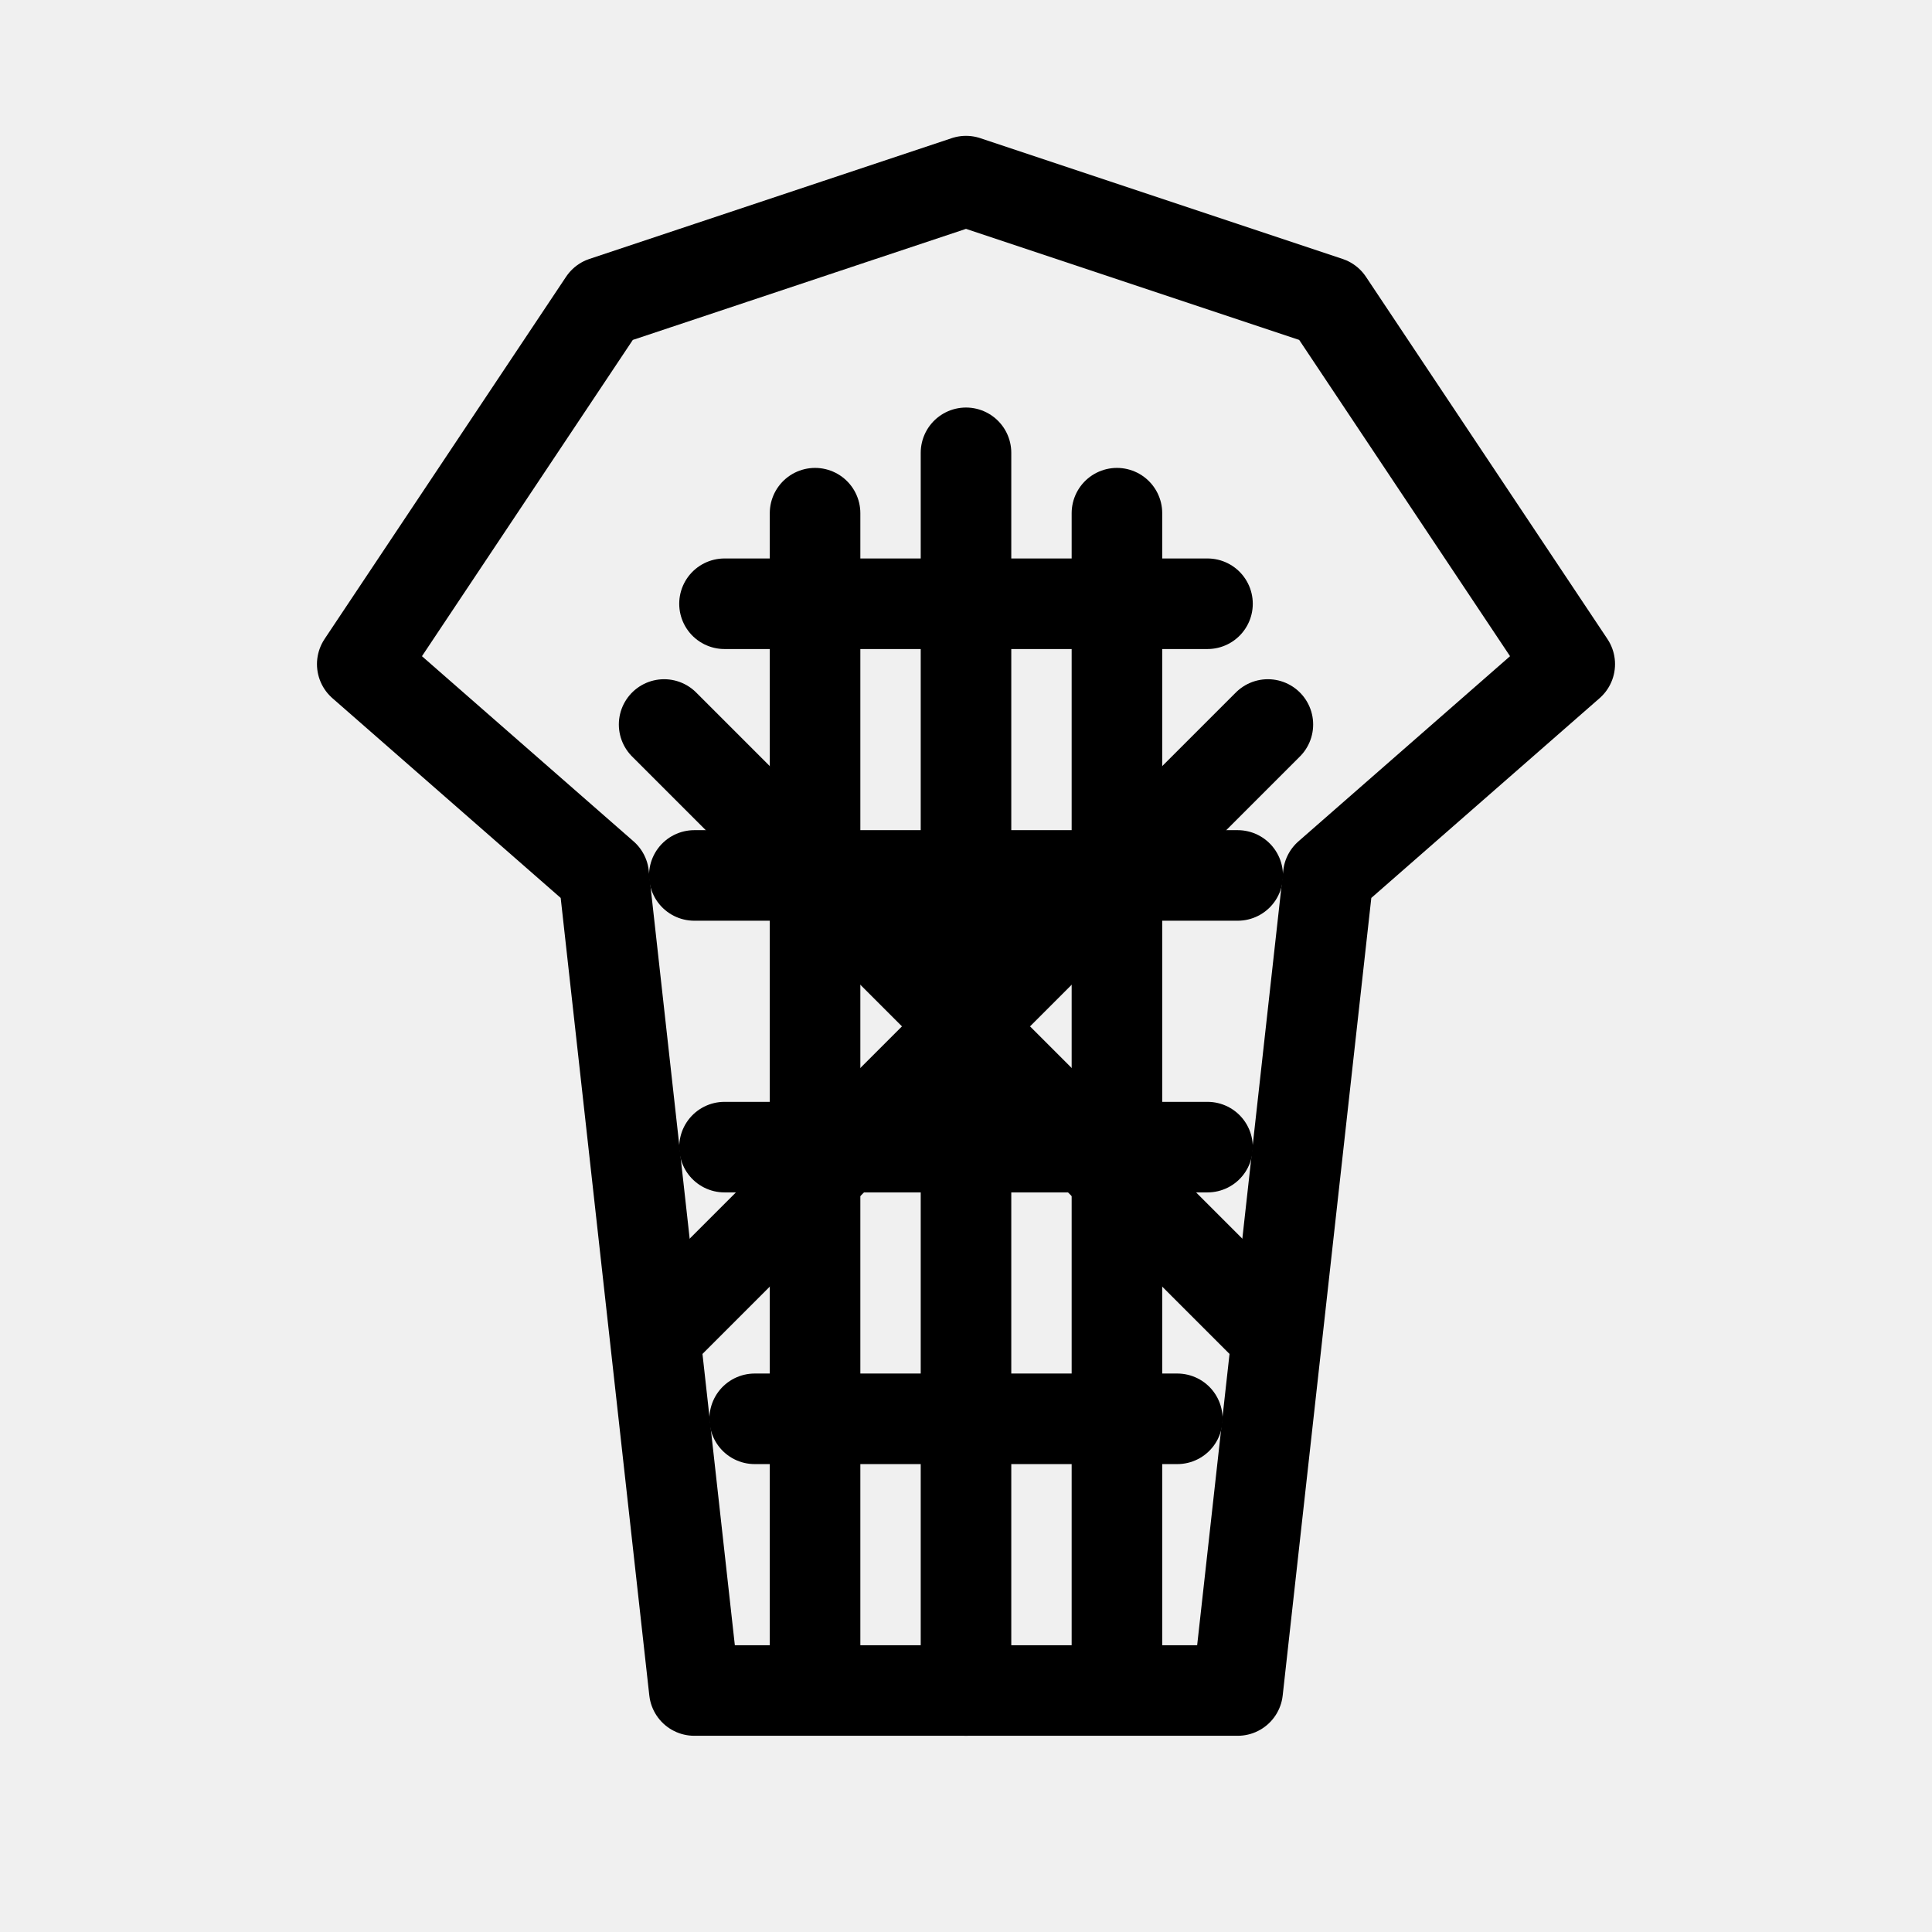
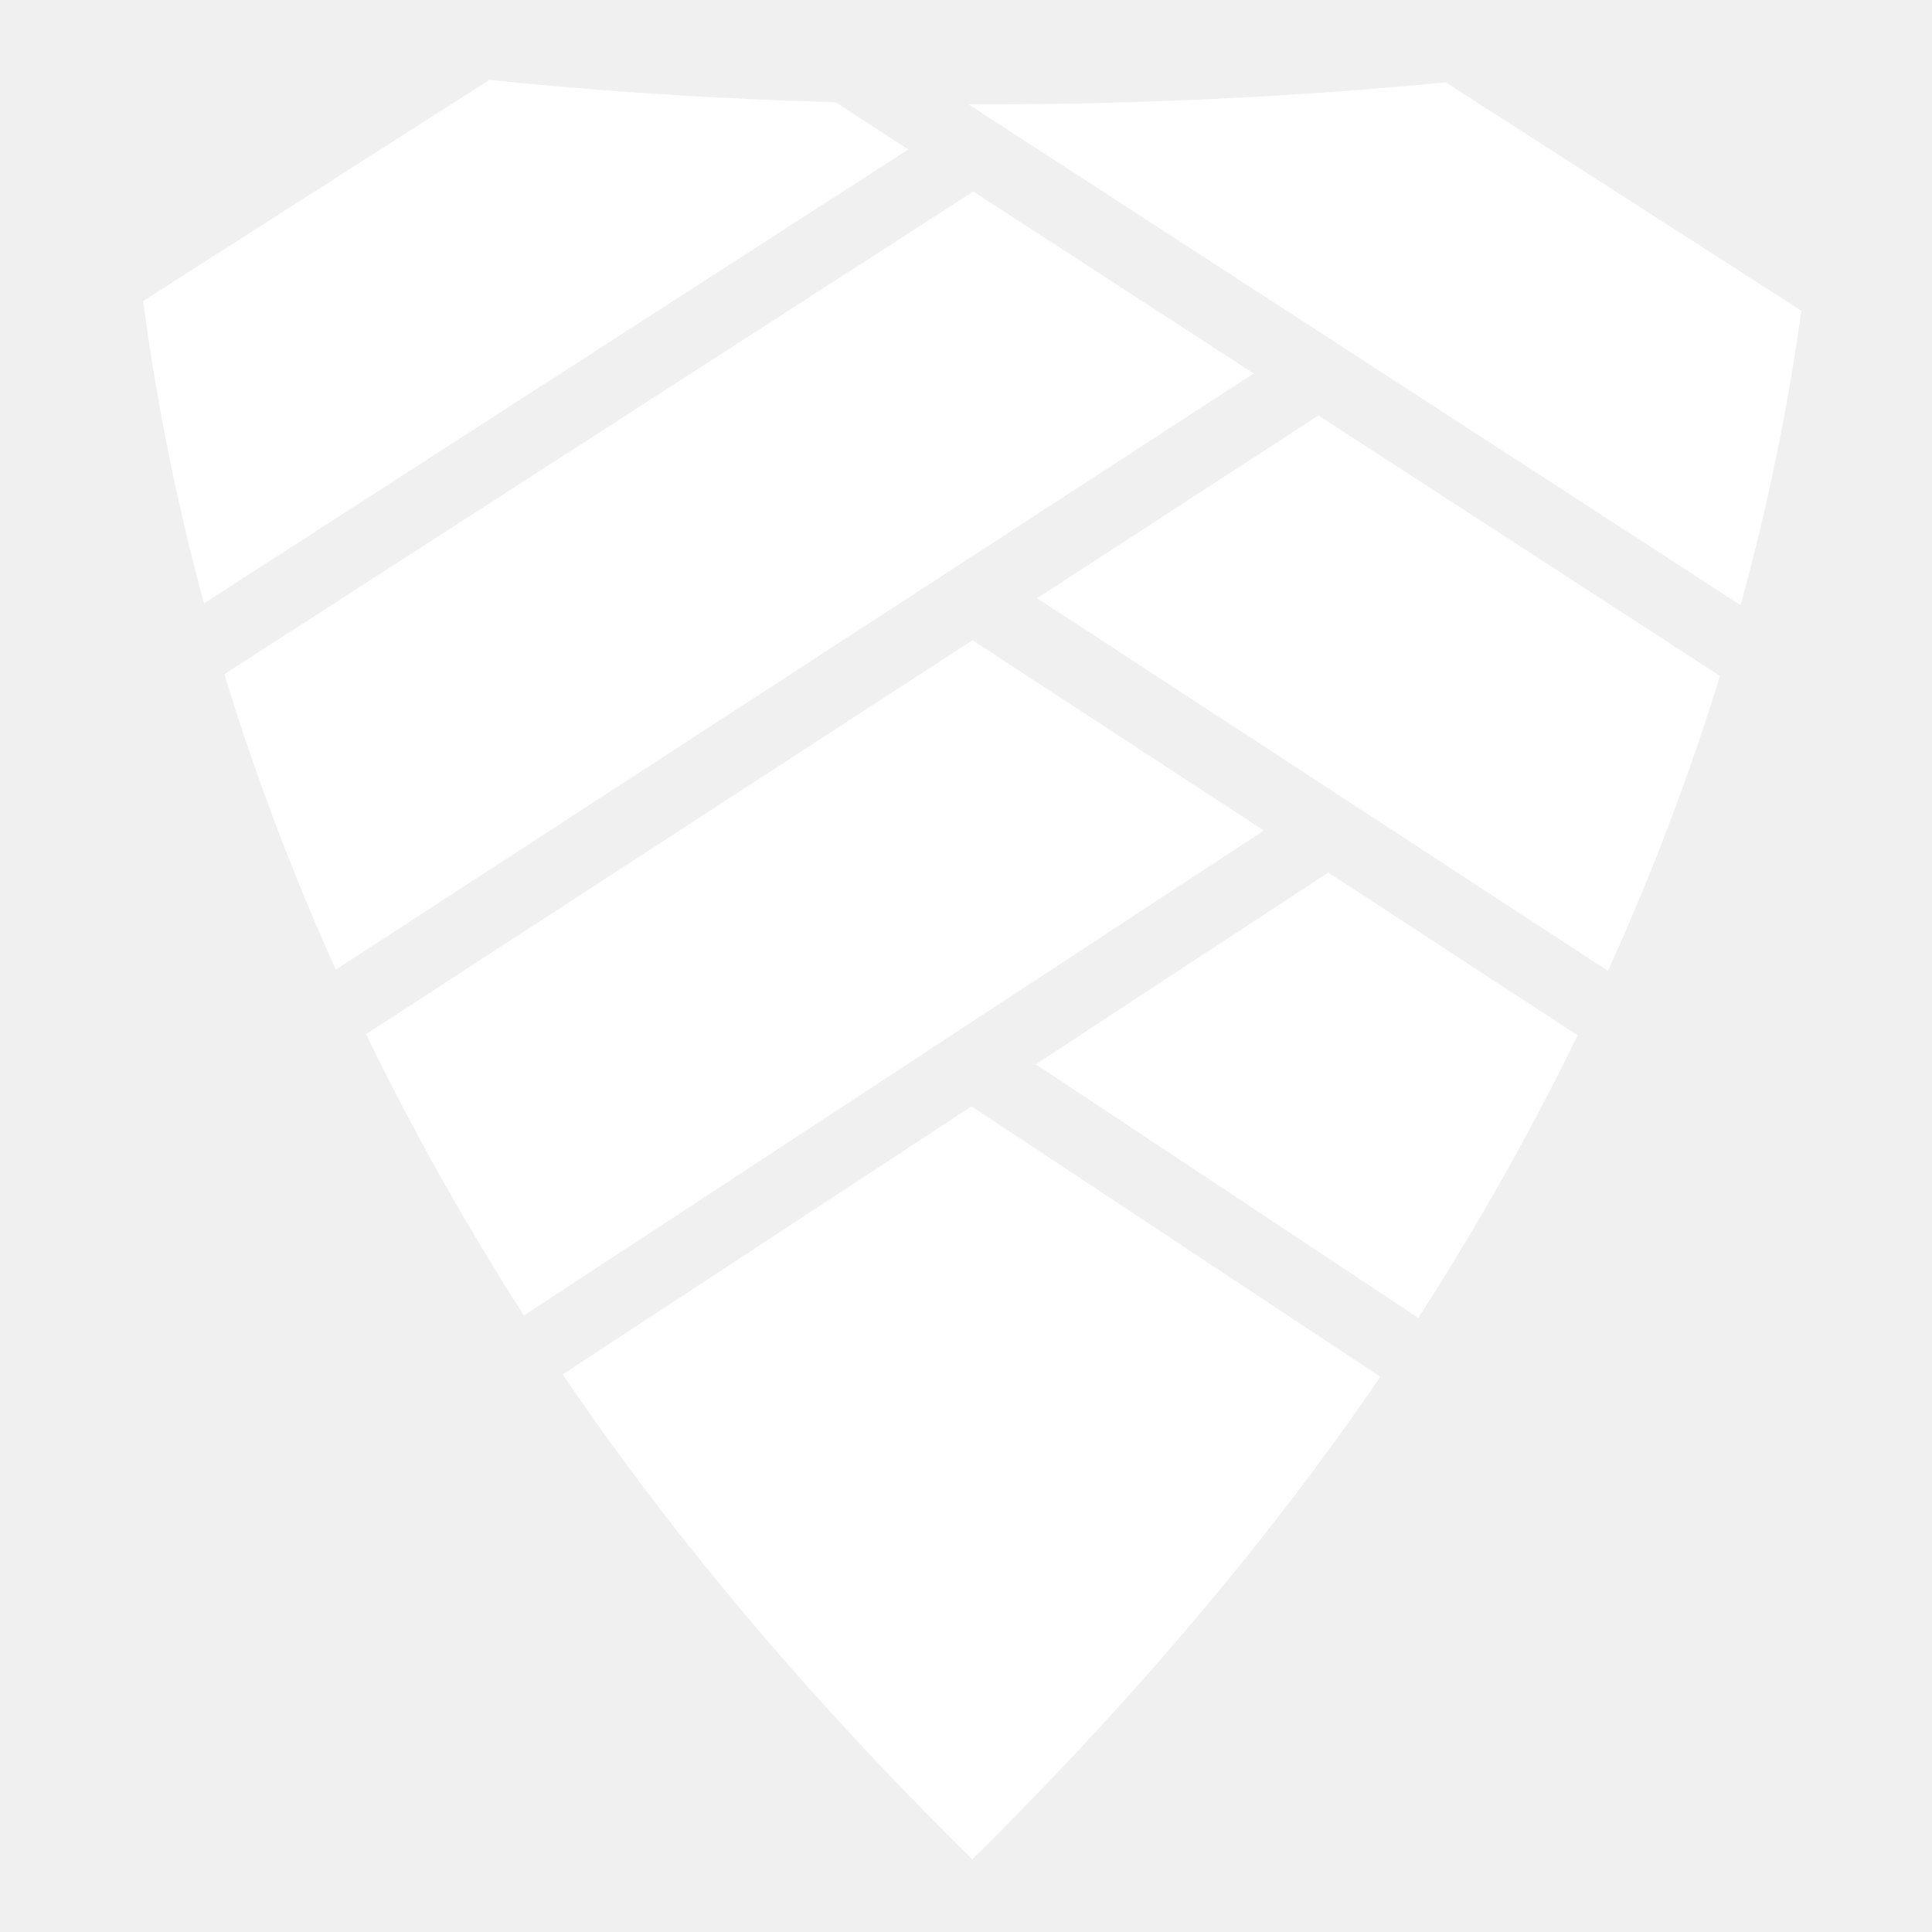
- <svg xmlns="http://www.w3.org/2000/svg" viewBox="0 0 64 64">
-   <g fill="none" stroke="currentColor" stroke-width="3" stroke-linecap="round" stroke-linejoin="round">
-     <path d="M20 10l12-4 12 4 8 12-8 7-3 27H23l-3-27-8-7z" />
-     <path d="M24 20h16M23 29h18M24 38h16M25 47h14" />
-     <path d="M27 17v38M32 15v41M37 17v38" />
-     <path d="M22 24l20 20M42 24L22 44" />
-   </g>
+ <svg xmlns="http://www.w3.org/2000/svg" viewBox="0 0 512 512">
+   <path fill="#fff" d="M129.656 21.188L37.936 79.78c3.54 26.805 8.915 53.547 16.127 80.126L240.72 39.594l-19.282-12.5c-31.28-.885-62.204-2.842-91.782-5.907zm253.47.625c-40.51 3.975-83.496 5.938-126.47 5.843l204.625 132.72c7.108-25.89 12.487-51.92 16.095-78.032l-94.25-60.53zM257.937 50.75L59.468 178.656c8.025 26.32 17.865 52.456 29.532 78.313l243.25-158-74.313-48.22zm91.468 59.344l-74.562 48.437 151.28 98.782c11.714-25.803 21.592-51.91 29.688-78.187l-106.406-69.03zm-91.687 59.562L97 274.062c12.202 25.17 26.14 50.064 41.844 74.563l196.094-128.53-77.22-50.44zM352 231.22l-77.53 50.843 101.405 67.187c15.822-24.6 29.895-49.584 42.22-74.875L352 231.22zm-94.53 61.968l-108.345 71.03c28.19 41.7 64.36 85.01 108.53 128.53 43.93-43.37 79.95-86.51 108.158-127.906L257.47 293.188z" />
</svg>
